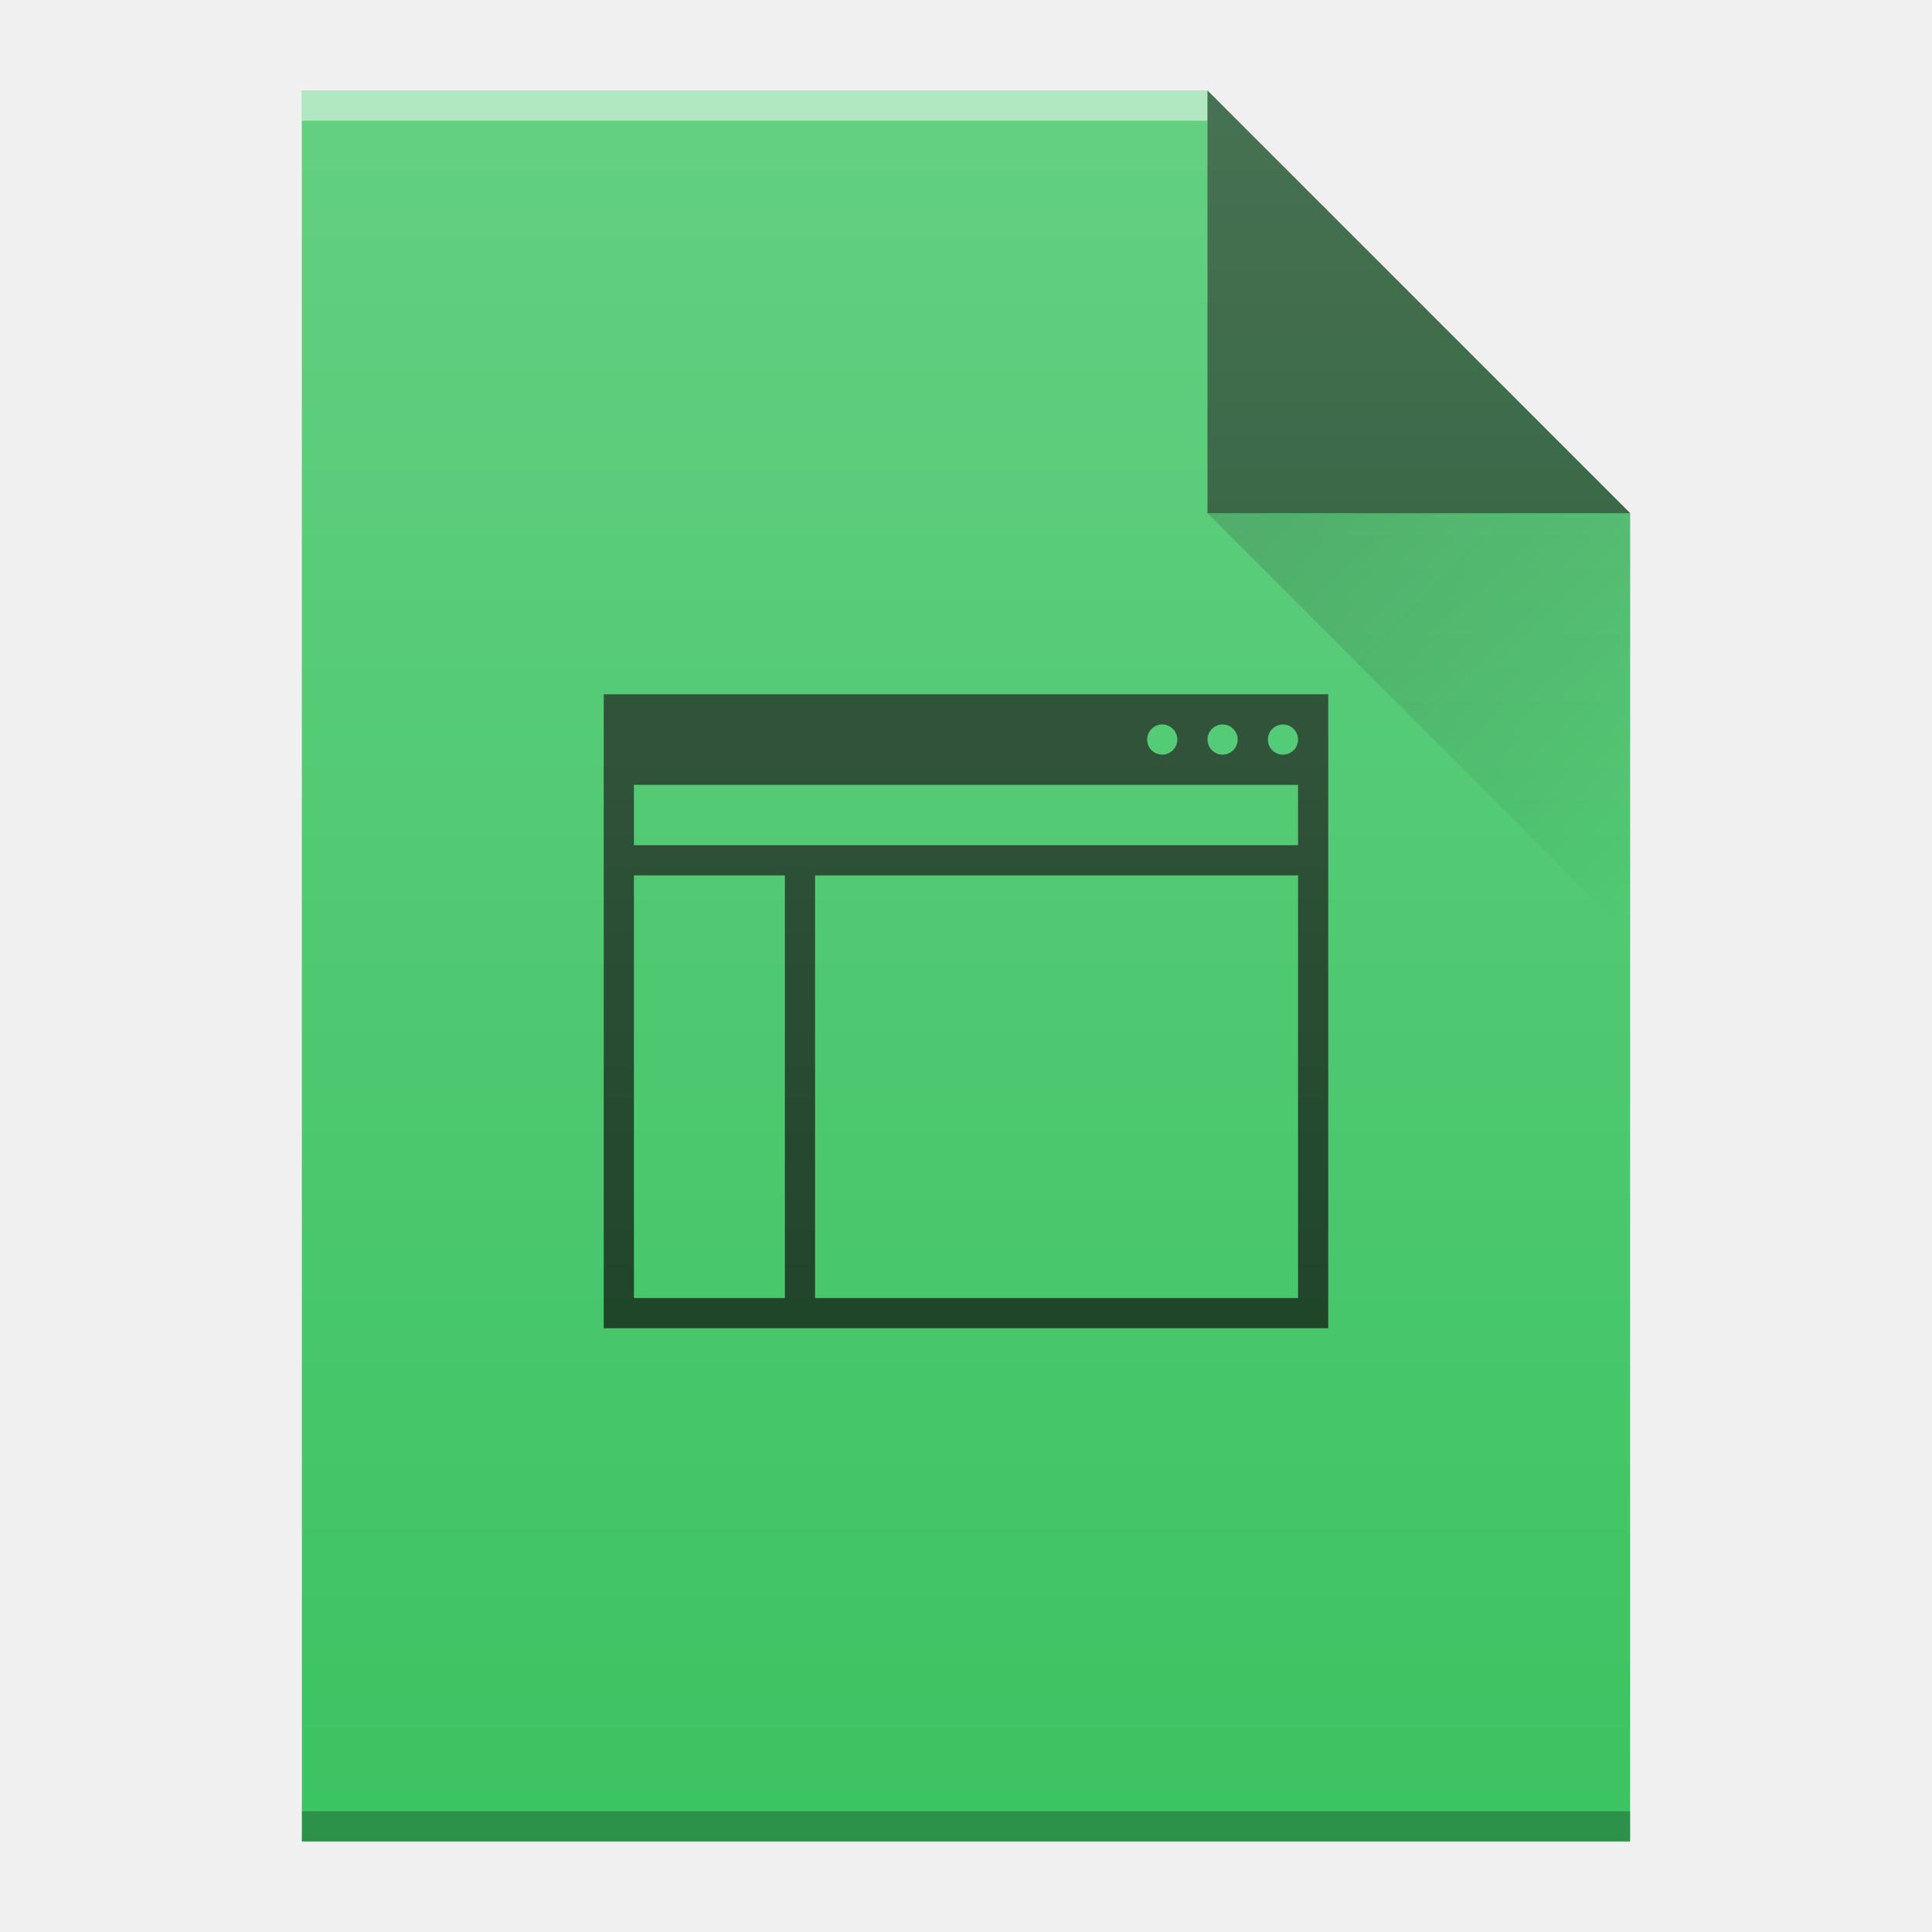
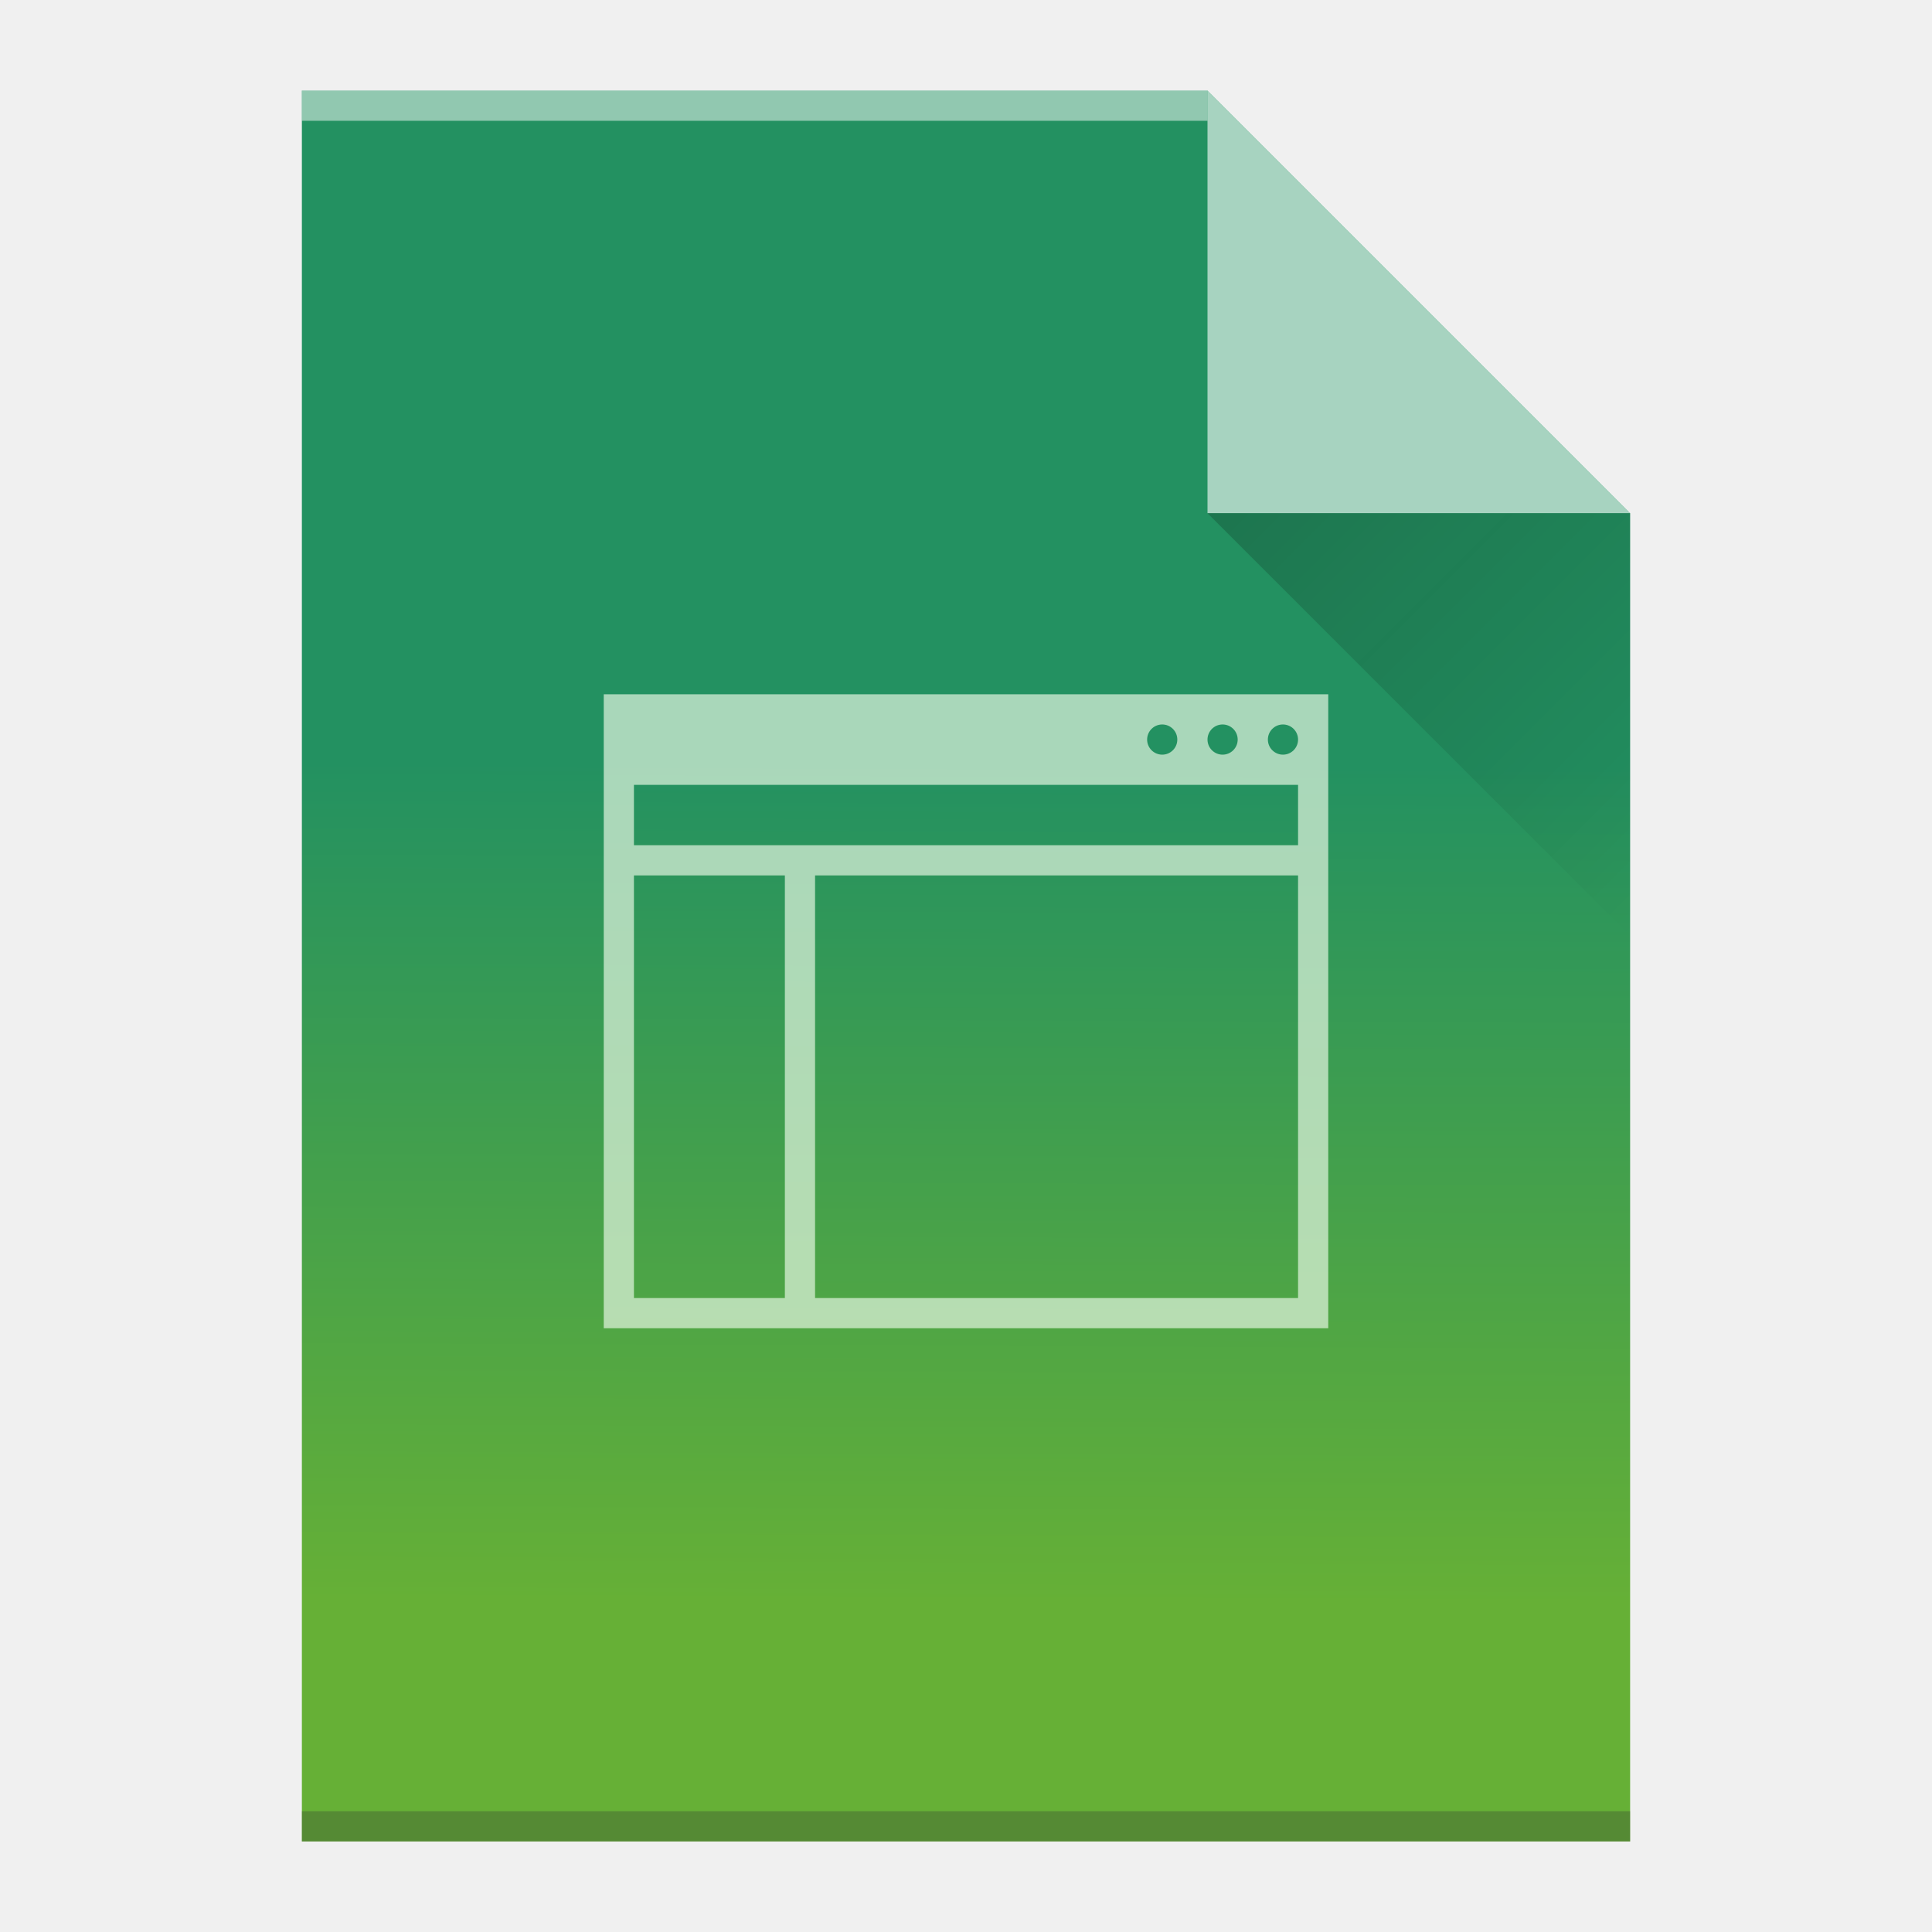
<svg xmlns="http://www.w3.org/2000/svg" xmlns:xlink="http://www.w3.org/1999/xlink" width="64" viewBox="0 0 64 64" height="64" id="svg2" version="1.1">
  <defs id="defs4">
-     <linearGradient id="a" y1="17" x1="40" y2="31" gradientUnits="userSpaceOnUse" x2="54">
-       <stop stop-color="#060606" id="stop7" />
-       <stop offset="1" stop-opacity="0" id="stop9" />
-     </linearGradient>
-     <linearGradient id="b" y1="334.26" x1="53.877" y2="394.27" gradientUnits="userSpaceOnUse" x2="108.91" gradientTransform="translate(-48-332.36)">
-       <stop stop-color="#66b036" id="stop12" />
-       <stop offset="1" stop-color="#239161" id="stop14" />
-     </linearGradient>
-     <linearGradient xlink:href="#linearGradient9654" id="linearGradient5654" gradientUnits="userSpaceOnUse" gradientTransform="translate(302,182.3622)" x1="40" y1="17" x2="54" y2="31" />
+     <linearGradient xlink:href="#linearGradient9654" id="linearGradient5654" gradientUnits="userSpaceOnUse" x1="40" y1="17" x2="54" y2="31" />
    <linearGradient id="linearGradient9654">
      <stop id="stop9656" offset="0" style="stop-color:#060606;stop-opacity:1" />
      <stop id="stop9658" offset="1" style="stop-color:#000000;stop-opacity:0" />
    </linearGradient>
-     <linearGradient xlink:href="#linearGradient6251" id="linearGradient5656" gradientUnits="userSpaceOnUse" gradientTransform="translate(254,-150)" x1="58" y1="392.362" x2="58" y2="336.362" />
-     <linearGradient id="linearGradient6251">
-       <stop id="stop6253" offset="0" style="stop-color:#ffffff;stop-opacity:0" />
-       <stop id="stop6255" offset="1" style="stop-color:#ffffff;stop-opacity:0.2" />
+     <linearGradient id="a-3" y1="68.42" y2="-3.454" x1="3.116" x2="61.689" gradientUnits="userSpaceOnUse" gradientTransform="matrix(0.5,0,0,-0.48276,-69.03301,54.17094)">
+       <stop stop-color="#66b036" id="stop7-6" />
+       <stop offset="1" stop-color="#239161" id="stop9-7" />
    </linearGradient>
+     <linearGradient xlink:href="#a-3" id="linearGradient4214" x1="17.336" y1="3.009" x2="17.584" y2="60.638" gradientUnits="userSpaceOnUse" />
  </defs>
-   <g id="g6102-5" transform="translate(-302,-182.3622)">
-     <path d="m 312,243.362 0,-58 30,0 14,14 0,30 0,14 -14,0 -30,0 z" id="path4949-6" style="color:#000000;clip-rule:nonzero;display:inline;overflow:visible;visibility:visible;opacity:1;isolation:auto;mix-blend-mode:normal;color-interpolation:sRGB;color-interpolation-filters:linearRGB;solid-color:#000000;solid-opacity:1;fill:#3cc362;fill-opacity:1;fill-rule:nonzero;stroke-width:1;stroke-linecap:butt;stroke-linejoin:miter;stroke-miterlimit:4;stroke-dasharray:none;stroke-dashoffset:0;stroke-opacity:1;color-rendering:auto;image-rendering:auto;shape-rendering:auto;text-rendering:auto;enable-background:accumulate" />
-     <rect transform="scale(1,-1)" id="rect4951-2" style="color:#000000;clip-rule:nonzero;display:inline;overflow:visible;visibility:visible;opacity:0.5;isolation:auto;mix-blend-mode:normal;color-interpolation:sRGB;color-interpolation-filters:linearRGB;solid-color:#000000;solid-opacity:1;fill:#ffffff;fill-opacity:1;fill-rule:nonzero;stroke-width:1;stroke-linecap:butt;stroke-linejoin:miter;stroke-miterlimit:4;stroke-dasharray:none;stroke-dashoffset:0;stroke-opacity:1;color-rendering:auto;image-rendering:auto;shape-rendering:auto;text-rendering:auto;enable-background:accumulate" height="1" y="-186.362" x="312" width="30" />
-     <rect transform="scale(1,-1)" id="rect4953-9" style="color:#000000;clip-rule:nonzero;display:inline;overflow:visible;visibility:visible;opacity:0.25;isolation:auto;mix-blend-mode:normal;color-interpolation:sRGB;color-interpolation-filters:linearRGB;solid-color:#000000;solid-opacity:1;fill:#000000;fill-opacity:1;fill-rule:nonzero;stroke-width:1;stroke-linecap:butt;stroke-linejoin:miter;stroke-miterlimit:4;stroke-dasharray:none;stroke-dashoffset:0;stroke-opacity:1;color-rendering:auto;image-rendering:auto;shape-rendering:auto;text-rendering:auto;enable-background:accumulate" height="1" y="-243.362" x="312" width="44" />
-     <path d="m 356,199.362 -14,-14 0,14 z" id="path4955-1" style="opacity:0.6;fill:#000000;fill-opacity:1;fill-rule:evenodd" />
-     <path d="m 342,199.362 14,14 0,-14 z" id="path4957-2" style="opacity:0.2;fill:url(#linearGradient5654);fill-rule:evenodd" />
-     <path style="color:#000000;clip-rule:nonzero;display:inline;overflow:visible;visibility:visible;opacity:0.7;isolation:auto;mix-blend-mode:normal;color-interpolation:sRGB;color-interpolation-filters:linearRGB;solid-color:#000000;solid-opacity:1;fill:#000000;fill-opacity:1;fill-rule:nonzero;stroke-width:1;stroke-linecap:butt;stroke-linejoin:miter;stroke-miterlimit:4;stroke-dasharray:none;stroke-dashoffset:0;stroke-opacity:1;color-rendering:auto;image-rendering:auto;shape-rendering:auto;text-rendering:auto;enable-background:accumulate" d="m 322,205.361 0,21 24,0 0,-21 -24,0 z m 18.5,1 a 0.5,0.5 0 0 1 0.5,0.5 0.5,0.5 0 0 1 -0.5,0.5 0.5,0.5 0 0 1 -0.5,-0.5 0.5,0.5 0 0 1 0.5,-0.5 z m 2,0 a 0.5,0.5 0 0 1 0.5,0.5 0.5,0.5 0 0 1 -0.5,0.5 0.5,0.5 0 0 1 -0.5,-0.5 0.5,0.5 0 0 1 0.5,-0.5 z m 2,0 a 0.5,0.5 0 0 1 0.5,0.5 0.5,0.5 0 0 1 -0.5,0.5 0.5,0.5 0 0 1 -0.5,-0.5 0.5,0.5 0 0 1 0.5,-0.5 z m -21.5,2 22,0 0,2 -22,0 0,-2 z m 0,3 5,0 0,14 -5,0 0,-14 z m 6,0 16,0 0,14 -16,0 0,-14 z" id="rect4168-7" />
-     <path style="fill:url(#linearGradient5656);fill-opacity:1" id="path4961-0" d="m 312,243.362 0,-58 30,0 14,14 0,30 0,14 -14,0 -30,0 z" />
-   </g>
+   <path style="color:#000000;clip-rule:nonzero;display:inline;overflow:visible;visibility:visible;opacity:1;isolation:auto;mix-blend-mode:normal;color-interpolation:sRGB;color-interpolation-filters:linearRGB;solid-color:#000000;solid-opacity:1;fill:url(#linearGradient4214);fill-opacity:1;fill-rule:nonzero;stroke-width:1;stroke-linecap:butt;stroke-linejoin:miter;stroke-miterlimit:4;stroke-dasharray:none;stroke-dashoffset:0;stroke-opacity:1;color-rendering:auto;image-rendering:auto;shape-rendering:auto;text-rendering:auto;enable-background:accumulate" id="path4949-6" d="m 10,61 0,-58 30,0 14,14 0,30 0,14 -14,0 -30,0 z" />
+   <rect width="30" x="10" y="-4" height="1" style="color:#000000;clip-rule:nonzero;display:inline;overflow:visible;visibility:visible;opacity:0.5;isolation:auto;mix-blend-mode:normal;color-interpolation:sRGB;color-interpolation-filters:linearRGB;solid-color:#000000;solid-opacity:1;fill:#ffffff;fill-opacity:1;fill-rule:nonzero;stroke-width:1;stroke-linecap:butt;stroke-linejoin:miter;stroke-miterlimit:4;stroke-dasharray:none;stroke-dashoffset:0;stroke-opacity:1;color-rendering:auto;image-rendering:auto;shape-rendering:auto;text-rendering:auto;enable-background:accumulate" id="rect4951-2" transform="scale(1,-1)" />
+   <rect width="44" x="10" y="-61" height="1" style="color:#000000;clip-rule:nonzero;display:inline;overflow:visible;visibility:visible;opacity:1;isolation:auto;mix-blend-mode:normal;color-interpolation:sRGB;color-interpolation-filters:linearRGB;solid-color:#000000;solid-opacity:1;fill:#2e3132;fill-opacity:0.294;fill-rule:nonzero;stroke-width:1;stroke-linecap:butt;stroke-linejoin:miter;stroke-miterlimit:4;stroke-dasharray:none;stroke-dashoffset:0;stroke-opacity:1;color-rendering:auto;image-rendering:auto;shape-rendering:auto;text-rendering:auto;enable-background:accumulate" id="rect4953-9" transform="scale(1,-1)" />
+   <path style="opacity:0.6;fill:#ffffff;fill-opacity:1;fill-rule:evenodd" id="path4955-1" d="M 54,17 40,3 40,17 Z" />
+   <path style="opacity:0.2;fill:url(#linearGradient5654);fill-rule:evenodd" id="path4957-2" d="M 40,17 54,31 54,17 Z" />
+   <path id="rect4168-7" d="m 20,22.999 0,21 24,0 0,-21 -24,0 z m 18.5,1 a 0.5,0.5 0 0 1 0.5,0.5 0.5,0.5 0 0 1 -0.5,0.5 0.5,0.5 0 0 1 -0.5,-0.5 0.5,0.5 0 0 1 0.5,-0.5 z m 2,0 a 0.5,0.5 0 0 1 0.5,0.5 0.5,0.5 0 0 1 -0.5,0.5 0.5,0.5 0 0 1 -0.5,-0.5 0.5,0.5 0 0 1 0.5,-0.5 z m 2,0 a 0.5,0.5 0 0 1 0.5,0.5 0.5,0.5 0 0 1 -0.5,0.5 0.5,0.5 0 0 1 -0.5,-0.5 0.5,0.5 0 0 1 0.5,-0.5 z m -21.5,2 22,0 0,2 -22,0 0,-2 z m 0,3 5,0 0,14 -5,0 0,-14 z m 6,0 16,0 0,14 -16,0 0,-14 z" style="color:#000000;clip-rule:nonzero;display:inline;overflow:visible;visibility:visible;opacity:0.7;isolation:auto;mix-blend-mode:normal;color-interpolation:sRGB;color-interpolation-filters:linearRGB;solid-color:#000000;solid-opacity:1;fill:#e3f5df;fill-opacity:1;fill-rule:nonzero;stroke-width:1;stroke-linecap:butt;stroke-linejoin:miter;stroke-miterlimit:4;stroke-dasharray:none;stroke-dashoffset:0;stroke-opacity:1;color-rendering:auto;image-rendering:auto;shape-rendering:auto;text-rendering:auto;enable-background:accumulate" />
</svg>
